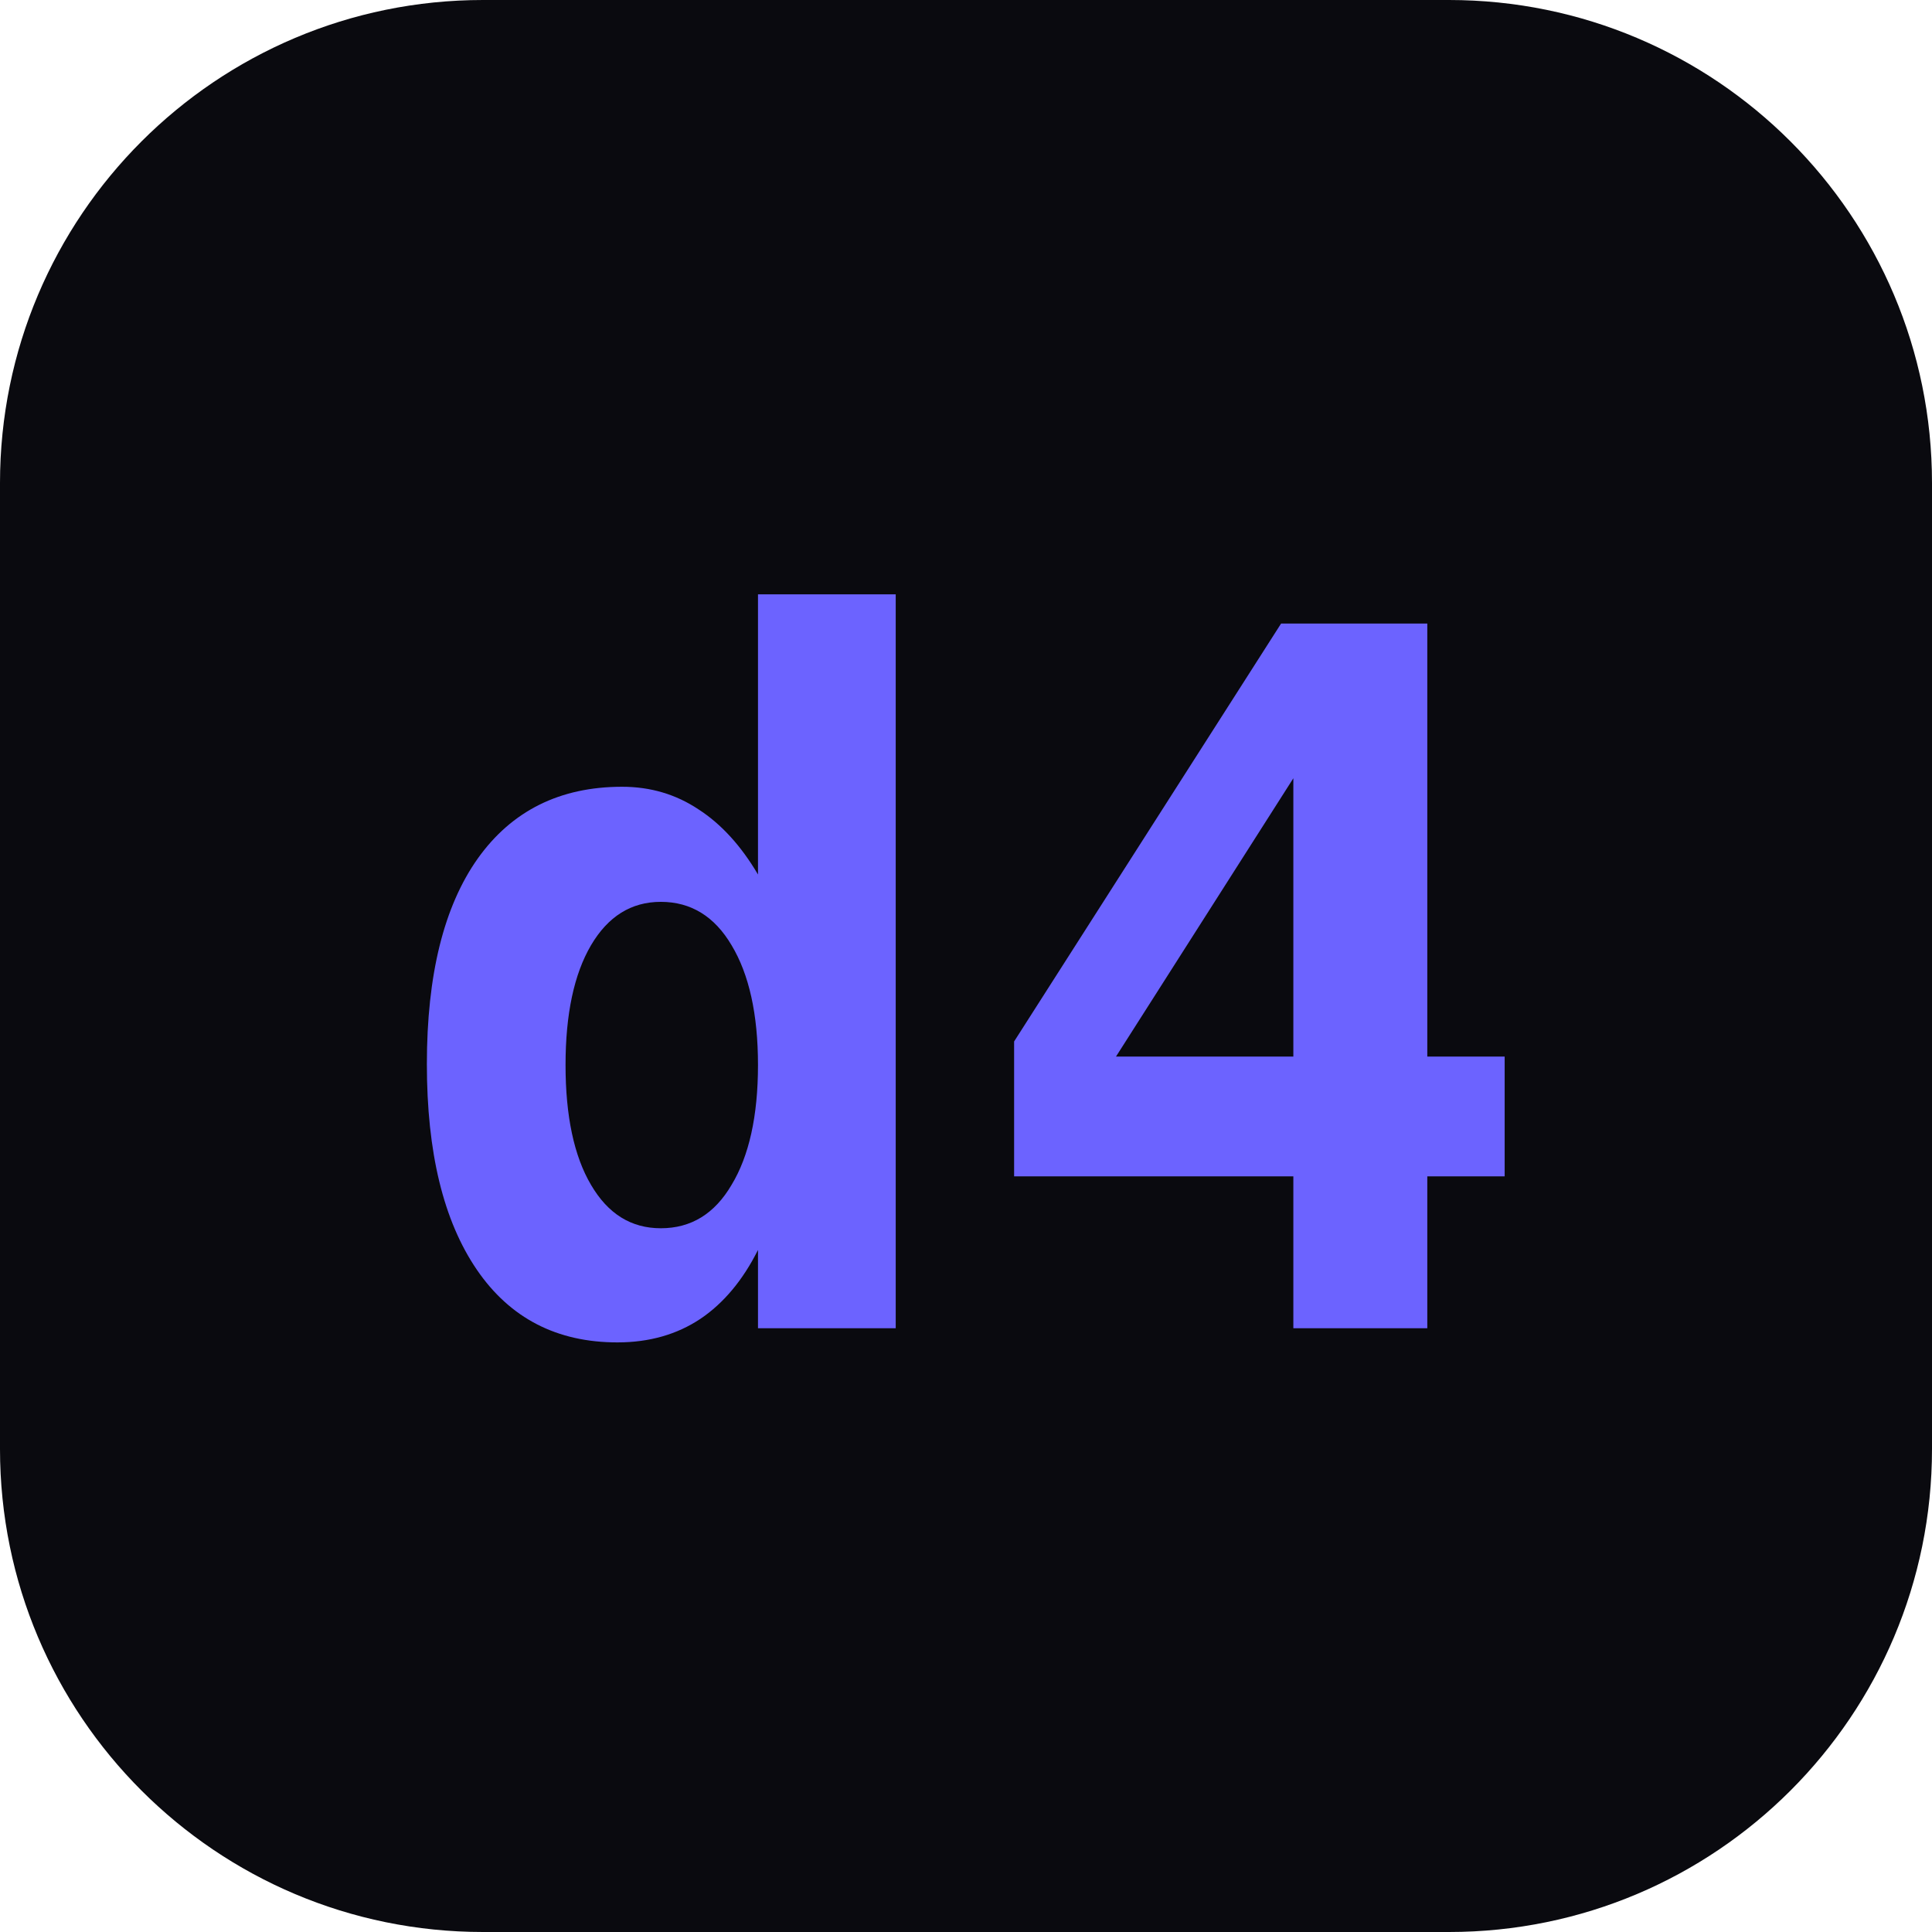
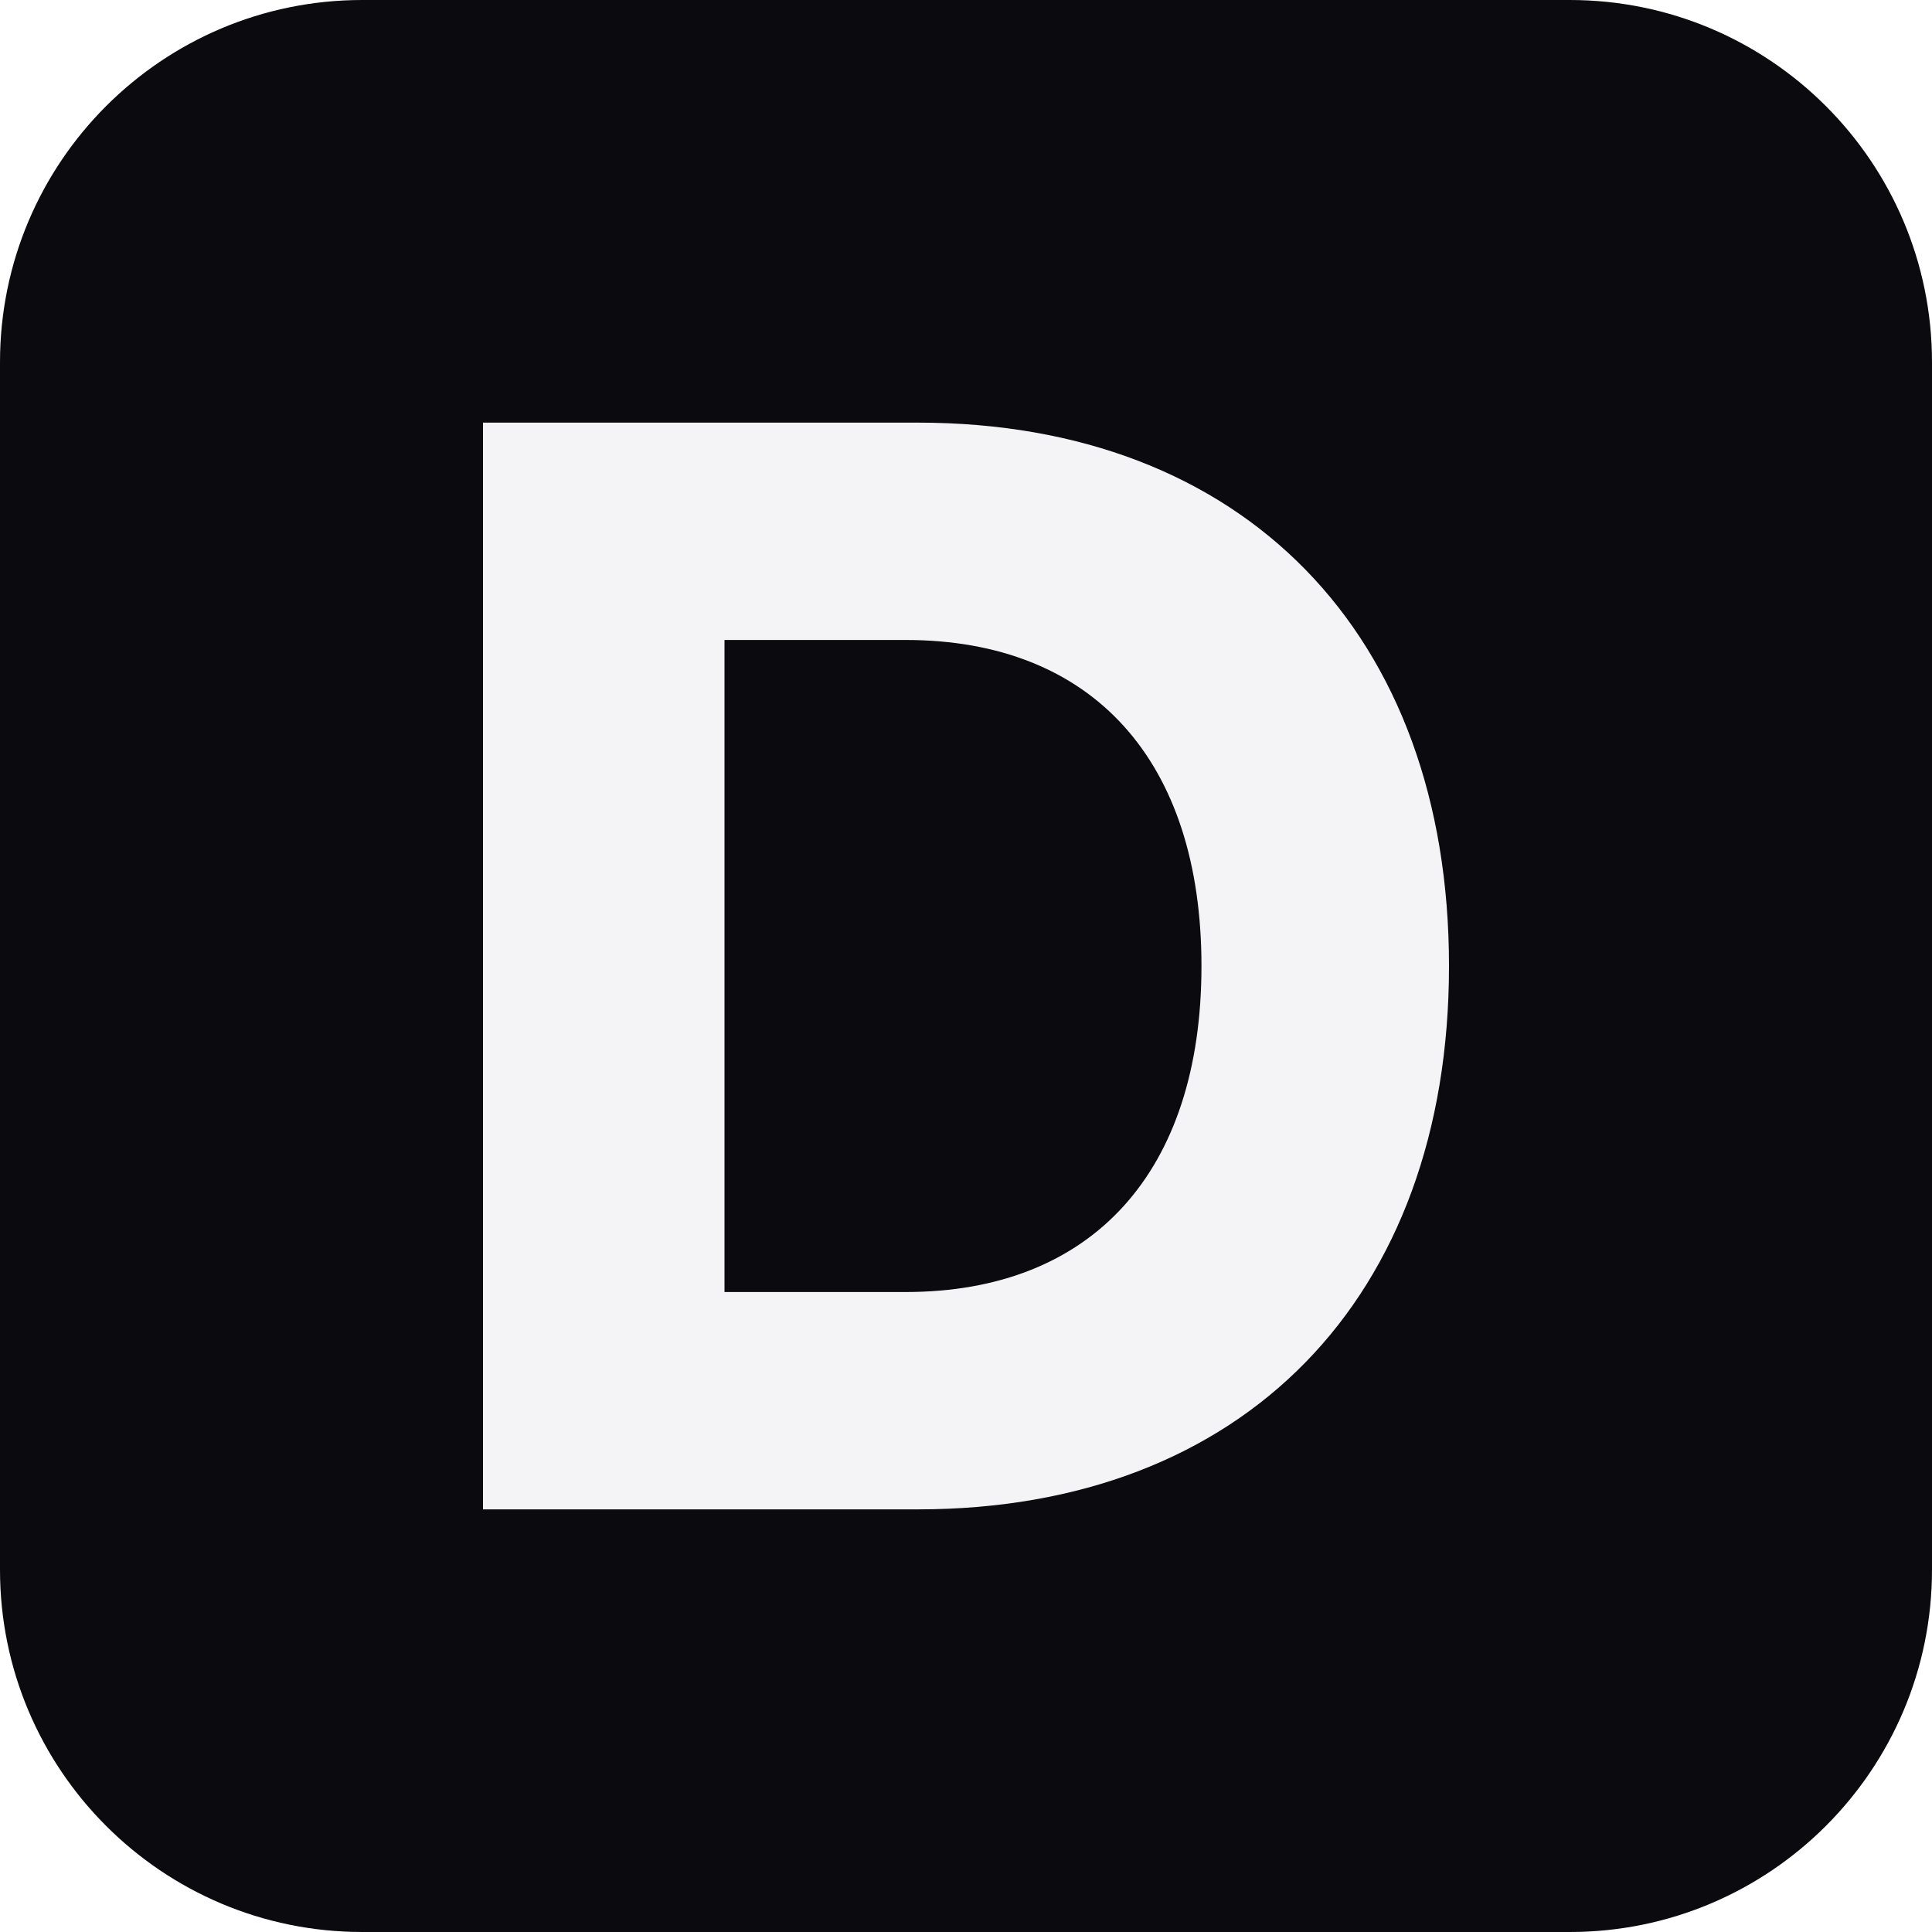
- <svg xmlns="http://www.w3.org/2000/svg" viewBox="0 0 32 32" fill="none">
-   <rect width="32" height="32" rx="8" fill="#0A0A0F" />
-   <text x="50%" y="22" font-family="monospace" font-size="16" font-weight="bold" fill="#6C63FF" text-anchor="middle">d4</text>
+ <svg xmlns="http://www.w3.org/2000/svg" viewBox="0 0 32 32">
+   <style>rect{fill:#0a0a0f}path{fill:#f4f4f6}@media (prefers-color-scheme:dark){rect{fill:#f4f4f6}path{fill:#0a0a0f}}</style>
+   <rect width="32" height="32" rx="6" />
+   <path d="M8 7h7.2c5.4 0 8.8 3.5 8.8 9s-3.4 9-8.8 9H8zm4 3.6v10.8h3c3.1 0 4.9-2 4.9-5.4s-1.8-5.4-4.9-5.4z" />
</svg>
